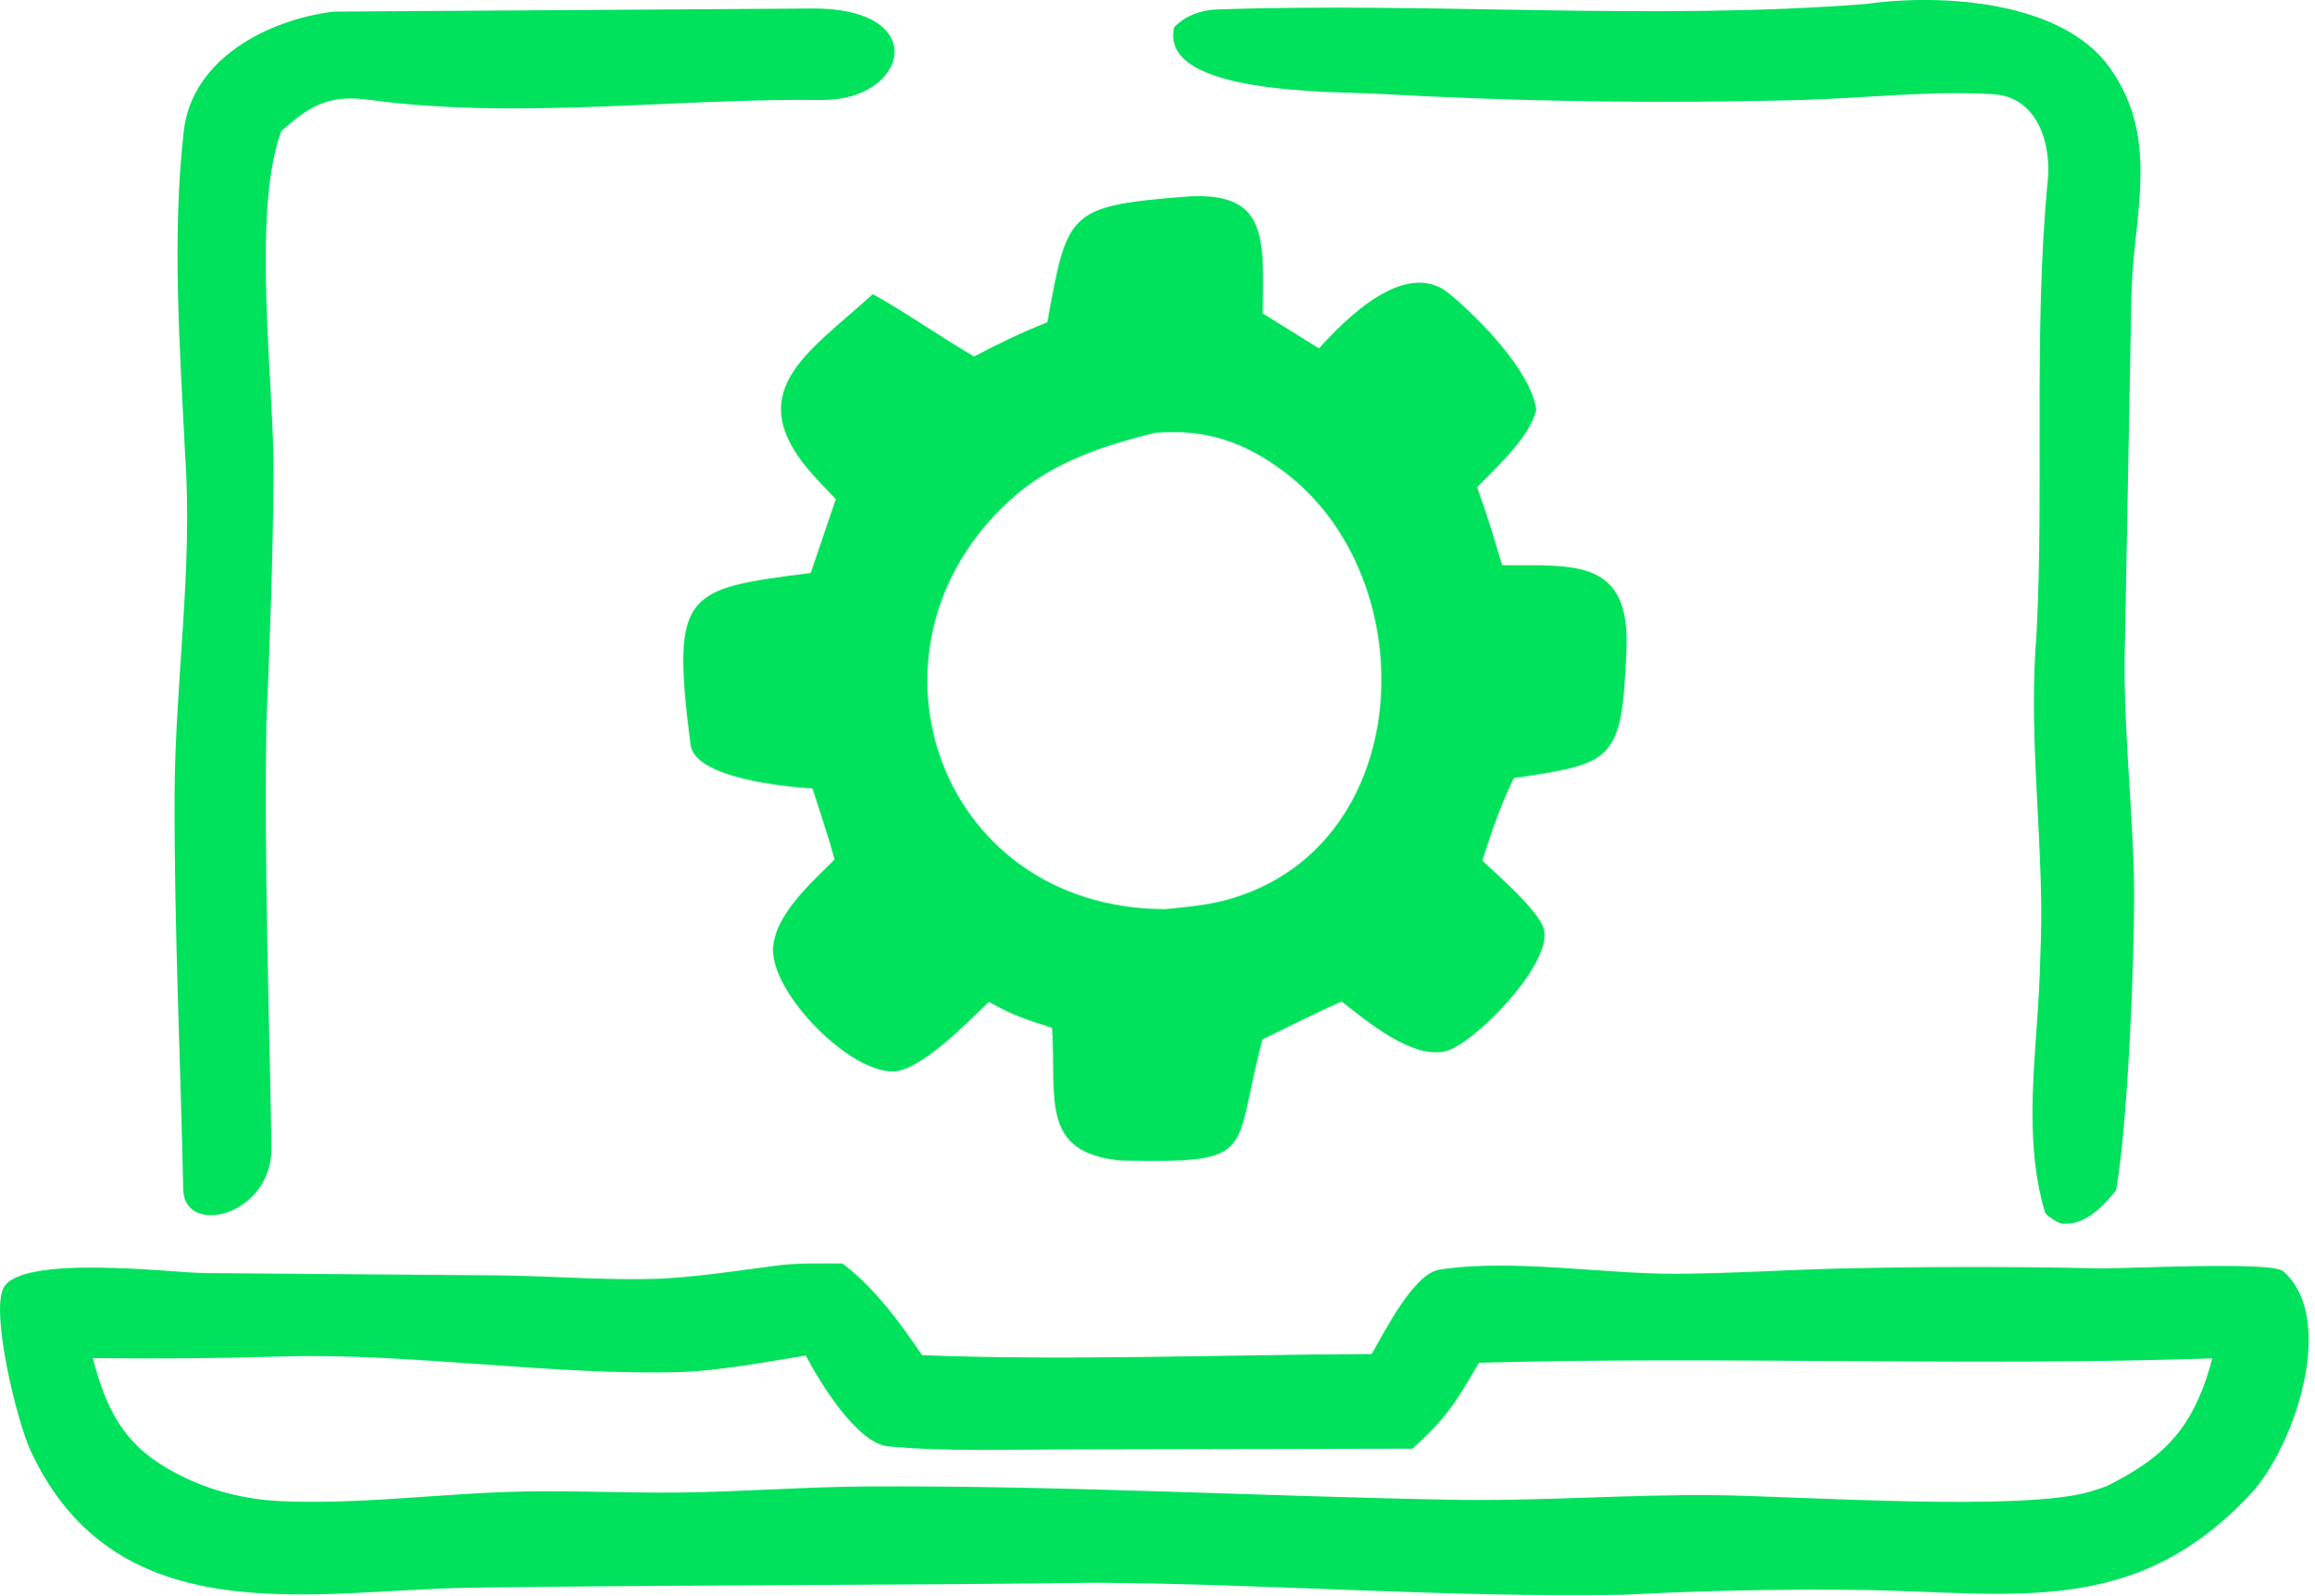
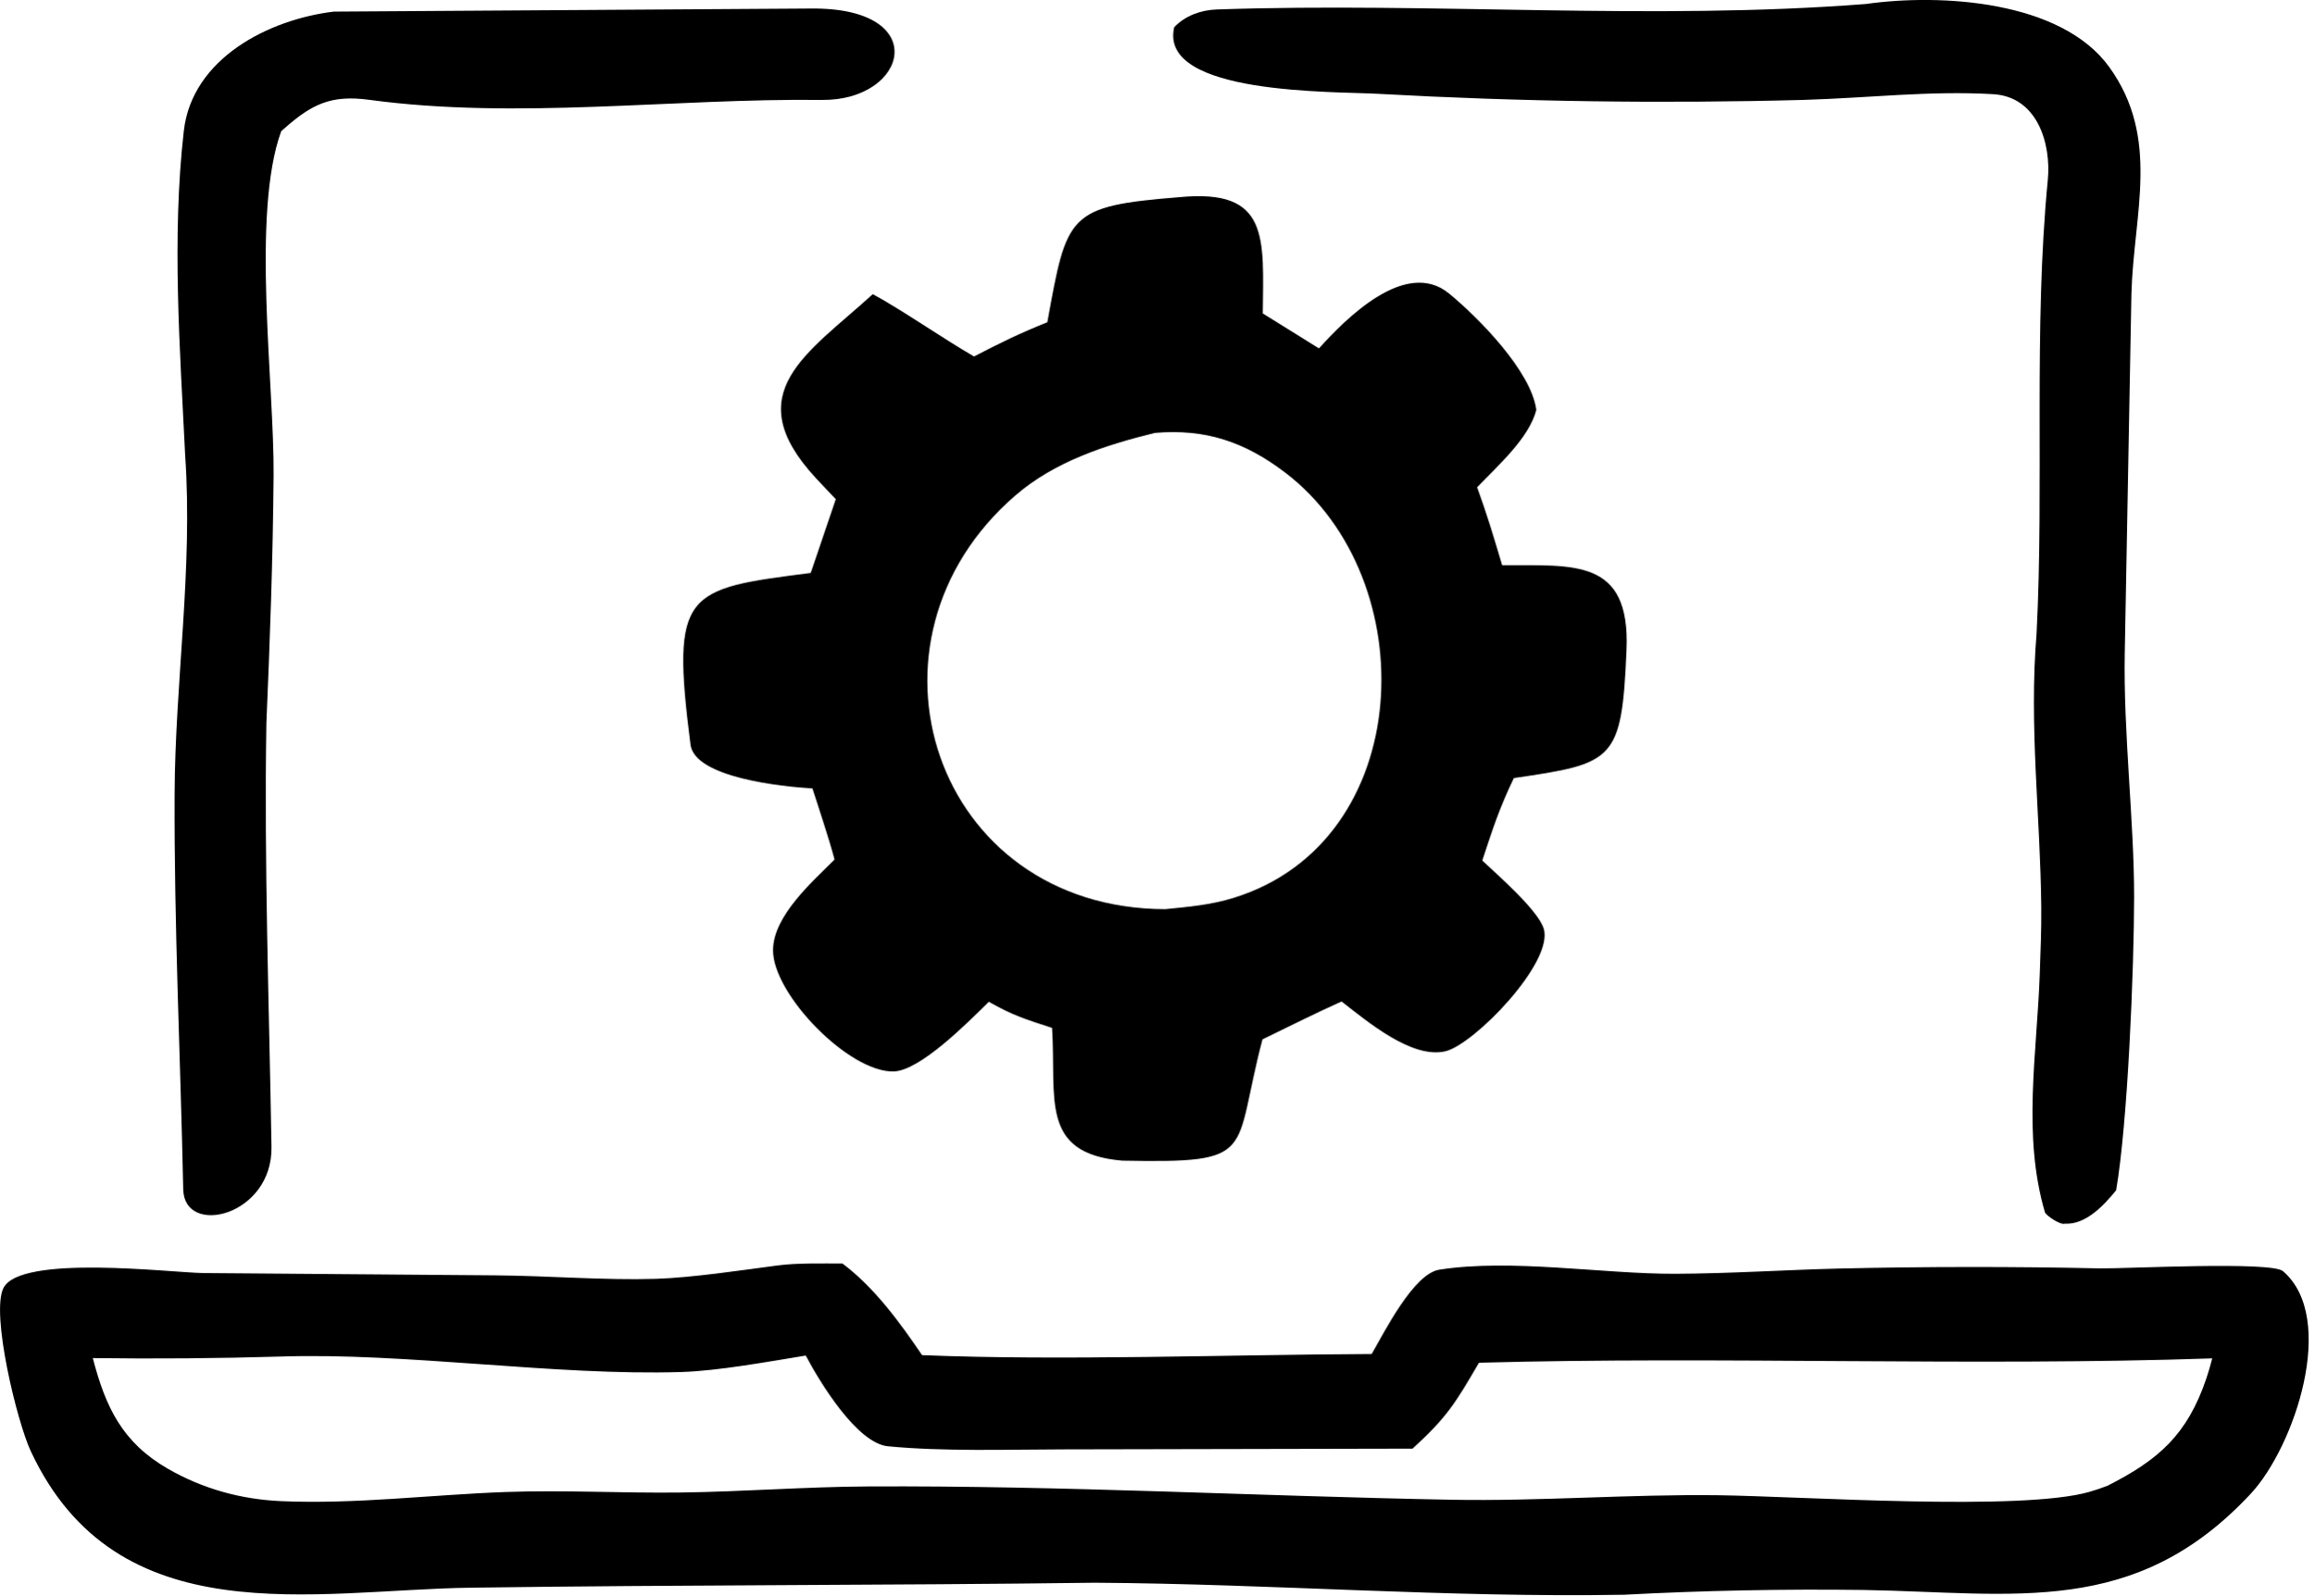
<svg xmlns="http://www.w3.org/2000/svg" width="100%" height="100%" viewBox="0 0 290 200" version="1.1" xml:space="preserve" style="fill-rule:evenodd;clip-rule:evenodd;stroke-linejoin:round;stroke-miterlimit:2;">
  <g transform="matrix(1,0,0,1,-5.33939,-722.883)">
    <g transform="matrix(1.52784,0,0,1.34967,-1825.52,277.584)">
      <g transform="matrix(0.647105,0,0,0.732527,1758.99,-106.133)">
        <g transform="matrix(1,0,0,1,-1026.17,-116.414)">
-           <path d="M333.63,883.412C335.261,880.586 338.951,873.225 342.197,872.718C351.315,871.292 362.952,873.271 372.119,873.236C379.048,873.209 386.034,872.742 392.833,872.575C403.863,872.321 414.897,872.314 425.927,872.553C429.201,872.608 447.66,871.623 449.15,872.908C456.092,878.896 450.577,895.198 445.066,901.117C430.398,916.872 415.184,913.66 395.993,913.33C385.86,913.197 375.724,913.399 365.604,913.936C343.102,914.323 321.019,912.554 298.576,912.412C271.753,912.76 246.38,912.668 219.434,913.042C199.541,913.319 174.605,919.206 163.654,895.716C161.906,891.967 158.589,878.313 160.19,875.059C162.321,870.729 181.504,873.093 185.521,873.143L222.503,873.439C229.191,873.485 236.294,874.084 242.878,873.883C247.395,873.744 253.698,872.788 258.295,872.189C260.855,871.849 263.923,871.945 266.544,871.936C270.583,874.958 273.829,879.414 276.637,883.554C294.299,884.279 315.624,883.492 333.63,883.412ZM195.363,883.732C187.418,883.967 179.469,884.033 171.521,883.927C173.141,890.139 175.249,894.63 181.062,897.974C185.472,900.511 190.316,901.844 195.384,902.069C204.803,902.488 214.444,901.248 223.868,900.909C231.271,900.642 238.668,901.07 246.07,900.974C253.99,900.872 261.902,900.246 269.821,900.206C294.453,900.079 319.089,901.434 343.71,901.892C354.962,902.101 366.228,901.179 377.495,901.318C388.125,901.45 415.981,903.401 424.658,900.876C425.418,900.655 426.159,900.406 426.896,900.12C433.382,896.823 437,893.672 439.435,886.498C439.714,885.663 439.96,884.818 440.173,883.964C409.934,885.003 377.697,883.671 347.225,884.522C344.254,889.645 343.141,891.461 338.807,895.414L294.508,895.507C287.438,895.522 279.295,895.793 272.319,895.112C268.399,894.73 263.72,887.067 261.892,883.607C257.119,884.384 250.841,885.547 246.13,885.693C230.056,886.193 211.201,883.207 195.363,883.732Z" style="fill:rgb(0,225,92);" />
+           <path d="M333.63,883.412C335.261,880.586 338.951,873.225 342.197,872.718C351.315,871.292 362.952,873.271 372.119,873.236C379.048,873.209 386.034,872.742 392.833,872.575C403.863,872.321 414.897,872.314 425.927,872.553C429.201,872.608 447.66,871.623 449.15,872.908C456.092,878.896 450.577,895.198 445.066,901.117C430.398,916.872 415.184,913.66 395.993,913.33C385.86,913.197 375.724,913.399 365.604,913.936C343.102,914.323 321.019,912.554 298.576,912.412C271.753,912.76 246.38,912.668 219.434,913.042C199.541,913.319 174.605,919.206 163.654,895.716C161.906,891.967 158.589,878.313 160.19,875.059C162.321,870.729 181.504,873.093 185.521,873.143L222.503,873.439C229.191,873.485 236.294,874.084 242.878,873.883C247.395,873.744 253.698,872.788 258.295,872.189C260.855,871.849 263.923,871.945 266.544,871.936C270.583,874.958 273.829,879.414 276.637,883.554C294.299,884.279 315.624,883.492 333.63,883.412ZM195.363,883.732C187.418,883.967 179.469,884.033 171.521,883.927C173.141,890.139 175.249,894.63 181.062,897.974C185.472,900.511 190.316,901.844 195.384,902.069C204.803,902.488 214.444,901.248 223.868,900.909C231.271,900.642 238.668,901.07 246.07,900.974C253.99,900.872 261.902,900.246 269.821,900.206C294.453,900.079 319.089,901.434 343.71,901.892C354.962,902.101 366.228,901.179 377.495,901.318C388.125,901.45 415.981,903.401 424.658,900.876C425.418,900.655 426.159,900.406 426.896,900.12C433.382,896.823 437,893.672 439.435,886.498C439.714,885.663 439.96,884.818 440.173,883.964C409.934,885.003 377.697,883.671 347.225,884.522C344.254,889.645 343.141,891.461 338.807,895.414L294.508,895.507C287.438,895.522 279.295,895.793 272.319,895.112C268.399,894.73 263.72,887.067 261.892,883.607C257.119,884.384 250.841,885.547 246.13,885.693C230.056,886.193 211.201,883.207 195.363,883.732Z" style="fill:currentColor;" />
        </g>
        <g transform="matrix(1,0,0,1,-1026.17,-116.414)">
-           <path d="M309.267,736.7C320.732,735.588 319.908,741.89 319.826,751.447L326.949,755.881C330.319,752.149 337.932,744.398 343.442,748.924C347.174,751.991 353.858,758.777 354.501,763.688C353.579,767.262 349.657,770.714 346.997,773.492C348.227,776.852 349.148,779.942 350.166,783.374C359.241,783.43 366.425,782.441 365.932,794.115C365.336,808.208 364.389,808.521 351.654,810.369C349.829,814.162 348.98,816.795 347.651,820.831C349.65,822.713 354.723,827.135 355.439,829.464C356.748,833.723 346.628,844.148 342.987,845.016C338.723,846.033 333.072,841.226 329.813,838.706C326.493,840.193 323.076,841.916 319.788,843.511C315.931,858.109 319.405,859.216 302.007,858.887C291.482,857.985 293.679,850.982 293.117,842.058C289.675,840.927 288.264,840.53 285.098,838.748C282.392,841.411 276.374,847.495 273.028,847.577C267.387,847.717 257.728,837.806 257.746,832.204C257.76,827.782 262.901,823.384 265.542,820.703C264.762,817.795 263.666,814.58 262.742,811.684C258.889,811.465 247.818,810.312 247.284,806.133C244.791,786.638 246.575,786.391 262.525,784.359L265.7,774.999C264.838,774.106 263.985,773.205 263.141,772.294C253.192,761.521 262.132,756.535 270.392,749.001C273.943,750.914 279.269,754.615 283.222,756.905C286.615,755.146 288.984,753.977 292.517,752.566C295.007,738.816 295.064,737.855 309.267,736.7ZM306.156,766.597C299.871,768.138 293.477,770.215 288.508,774.495C267.017,793.002 278.142,826.931 307.458,826.997C310.468,826.699 313.253,826.457 316.146,825.56C339.305,818.384 340.373,785.113 322.668,771.631C317.526,767.717 312.559,766.054 306.156,766.597Z" style="fill:rgb(0,225,92);" />
+           <path d="M309.267,736.7C320.732,735.588 319.908,741.89 319.826,751.447L326.949,755.881C330.319,752.149 337.932,744.398 343.442,748.924C347.174,751.991 353.858,758.777 354.501,763.688C353.579,767.262 349.657,770.714 346.997,773.492C348.227,776.852 349.148,779.942 350.166,783.374C359.241,783.43 366.425,782.441 365.932,794.115C365.336,808.208 364.389,808.521 351.654,810.369C349.829,814.162 348.98,816.795 347.651,820.831C349.65,822.713 354.723,827.135 355.439,829.464C356.748,833.723 346.628,844.148 342.987,845.016C338.723,846.033 333.072,841.226 329.813,838.706C326.493,840.193 323.076,841.916 319.788,843.511C315.931,858.109 319.405,859.216 302.007,858.887C291.482,857.985 293.679,850.982 293.117,842.058C289.675,840.927 288.264,840.53 285.098,838.748C282.392,841.411 276.374,847.495 273.028,847.577C267.387,847.717 257.728,837.806 257.746,832.204C257.76,827.782 262.901,823.384 265.542,820.703C264.762,817.795 263.666,814.58 262.742,811.684C258.889,811.465 247.818,810.312 247.284,806.133C244.791,786.638 246.575,786.391 262.525,784.359L265.7,774.999C264.838,774.106 263.985,773.205 263.141,772.294C253.192,761.521 262.132,756.535 270.392,749.001C273.943,750.914 279.269,754.615 283.222,756.905C286.615,755.146 288.984,753.977 292.517,752.566C295.007,738.816 295.064,737.855 309.267,736.7ZM306.156,766.597C299.871,768.138 293.477,770.215 288.508,774.495C267.017,793.002 278.142,826.931 307.458,826.997C310.468,826.699 313.253,826.457 316.146,825.56C339.305,818.384 340.373,785.113 322.668,771.631C317.526,767.717 312.559,766.054 306.156,766.597Z" style="fill:currentColor;" />
        </g>
        <g transform="matrix(1,0,0,1,-1026.17,-116.414)">
-           <path d="M396.287,712.208C405.819,710.856 421.036,711.782 427.118,720.197C433.657,729.245 430.197,738.847 429.934,749.001L429.088,794.502C428.898,804.62 430.284,815.824 430.276,825.467C430.268,834.564 429.471,854.08 427.997,862.649C426.447,864.549 424.171,867.025 421.49,866.88C420.918,867.078 419.093,865.843 418.974,865.44C416.09,855.677 417.968,845.211 418.313,835.221C418.409,832.437 418.535,829.58 418.507,826.776C418.389,815.046 416.939,803.831 417.908,792.081C418.88,773.215 417.497,753.511 419.334,734.534C419.779,729.935 418.032,723.972 412.406,723.642C404.436,723.173 396.425,724.131 388.344,724.372C370.391,724.853 352.426,724.596 334.494,723.6C328.949,723.277 306.556,723.772 308.601,715.151C309.988,713.686 311.999,712.97 314.003,712.901C341.34,711.959 368.99,714.329 396.287,712.208Z" style="fill:rgb(0,225,92);fill-rule:nonzero;" />
+           <path d="M396.287,712.208C405.819,710.856 421.036,711.782 427.118,720.197C433.657,729.245 430.197,738.847 429.934,749.001L429.088,794.502C428.898,804.62 430.284,815.824 430.276,825.467C430.268,834.564 429.471,854.08 427.997,862.649C426.447,864.549 424.171,867.025 421.49,866.88C420.918,867.078 419.093,865.843 418.974,865.44C416.09,855.677 417.968,845.211 418.313,835.221C418.409,832.437 418.535,829.58 418.507,826.776C418.389,815.046 416.939,803.831 417.908,792.081C418.88,773.215 417.497,753.511 419.334,734.534C419.779,729.935 418.032,723.972 412.406,723.642C404.436,723.173 396.425,724.131 388.344,724.372C370.391,724.853 352.426,724.596 334.494,723.6C328.949,723.277 306.556,723.772 308.601,715.151C309.988,713.686 311.999,712.97 314.003,712.901C341.34,711.959 368.99,714.329 396.287,712.208Z" style="fill:currentColor;fill-rule:nonzero;" />
        </g>
        <g transform="matrix(1,0,0,1,-1026.17,-116.414)">
-           <path d="M202.084,713.174L262.559,712.782C278.003,712.628 274.87,724.5 263.918,724.374C245.05,724.158 225.306,726.905 206.528,724.356C201.709,723.701 199.257,724.956 195.896,727.904L195.402,728.344C191.582,738.786 194.532,760.488 194.435,772.016C194.346,782.582 193.977,792.802 193.524,803.375C193.227,821.221 193.872,839.292 194.168,857.146C194.313,865.913 183.108,868.613 182.982,862.53C182.637,845.925 181.822,829.097 181.889,812.486C181.946,798.229 184.225,783.782 183.228,769.472C182.566,755.922 181.516,741.832 183.054,728.315C184.104,719.09 193.843,714.159 202.084,713.174Z" style="fill:rgb(0,225,92);fill-rule:nonzero;" />
+           <path d="M202.084,713.174L262.559,712.782C278.003,712.628 274.87,724.5 263.918,724.374C245.05,724.158 225.306,726.905 206.528,724.356C201.709,723.701 199.257,724.956 195.896,727.904L195.402,728.344C191.582,738.786 194.532,760.488 194.435,772.016C194.346,782.582 193.977,792.802 193.524,803.375C193.227,821.221 193.872,839.292 194.168,857.146C194.313,865.913 183.108,868.613 182.982,862.53C182.637,845.925 181.822,829.097 181.889,812.486C181.946,798.229 184.225,783.782 183.228,769.472C182.566,755.922 181.516,741.832 183.054,728.315C184.104,719.09 193.843,714.159 202.084,713.174Z" style="fill:currentColor;fill-rule:nonzero;" />
        </g>
      </g>
    </g>
  </g>
</svg>
